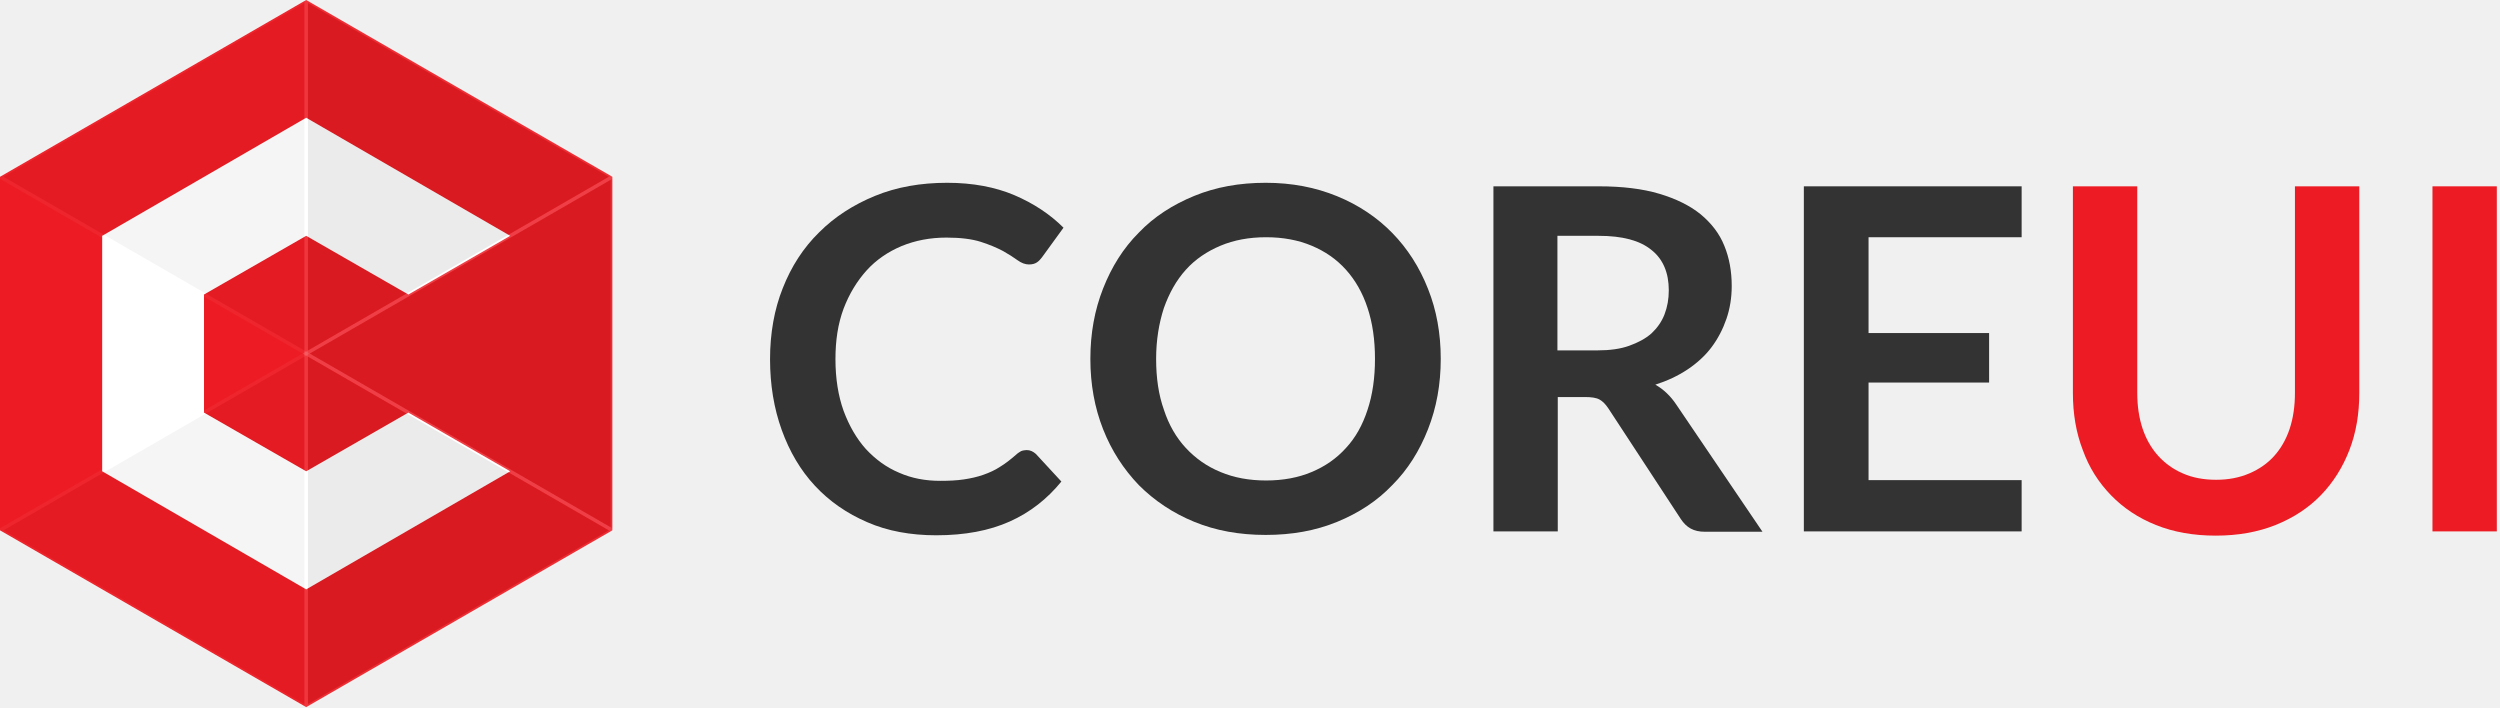
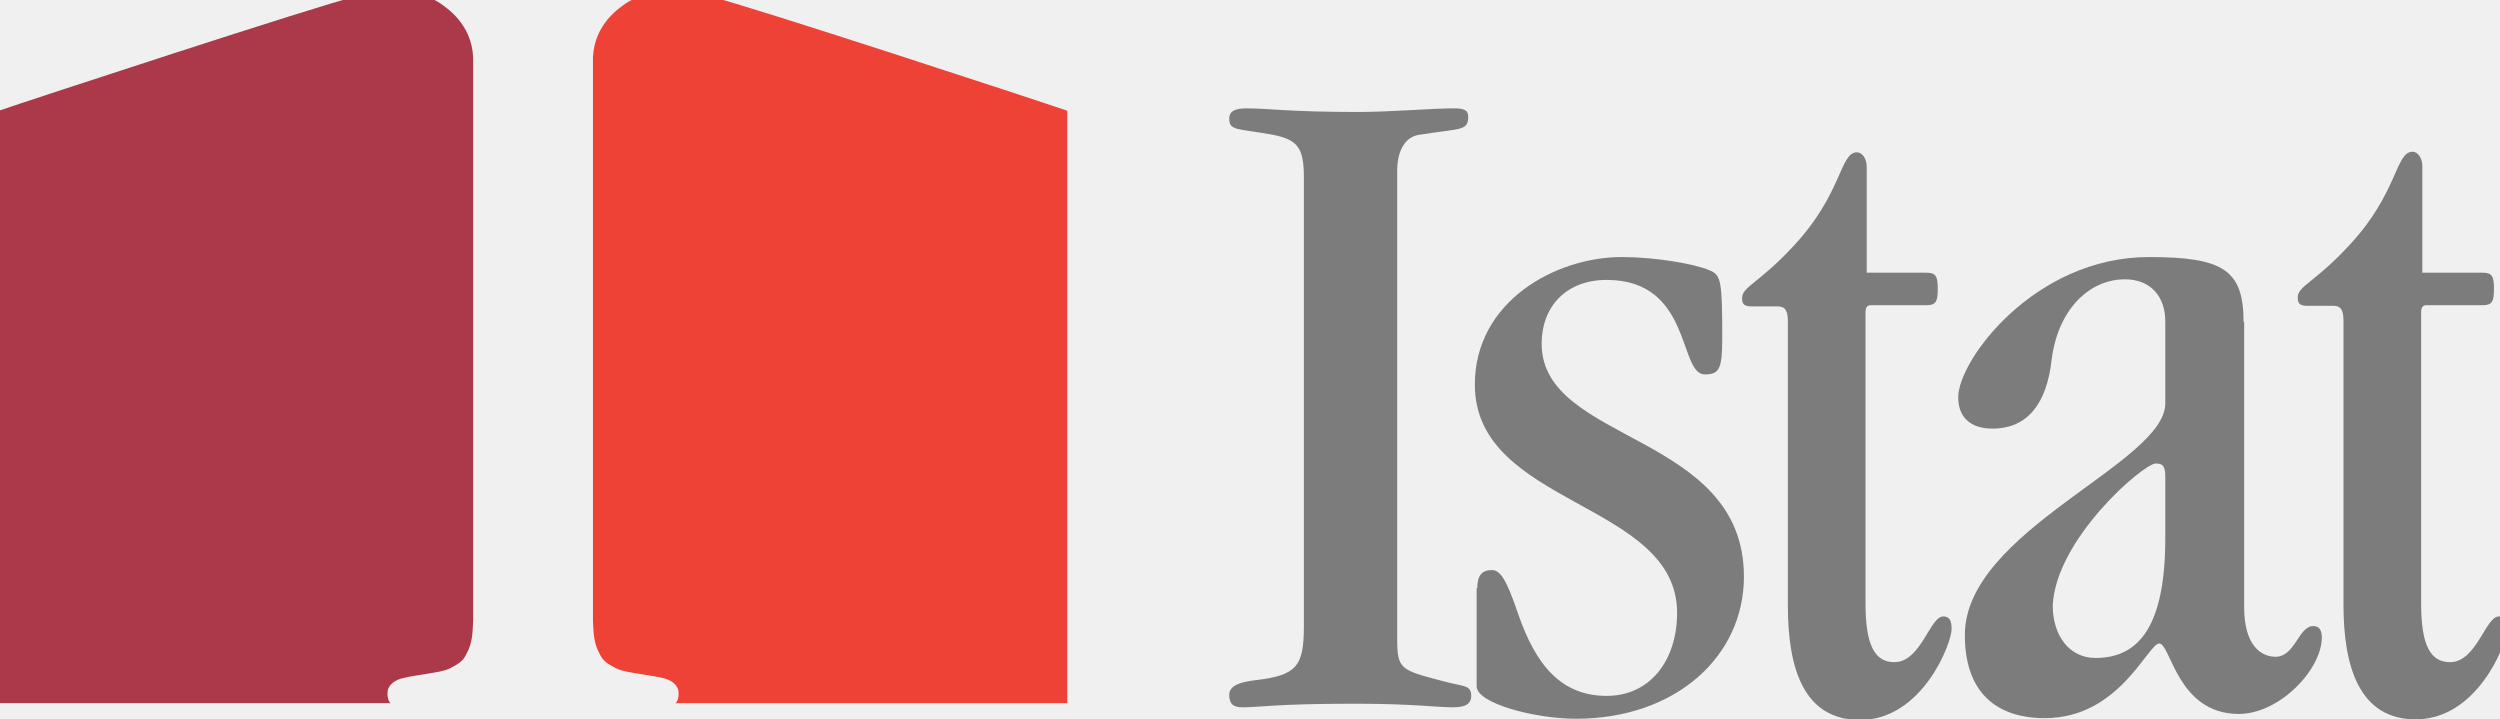
- <svg xmlns="http://www.w3.org/2000/svg" version="1.1" id="Warstwa_1" x="0px" y="0px" width="707.1px" height="200px" viewBox="0 0 707.1 200" enable-background="new 0 0 707.1 200" xml:space="preserve">
-   <polygon fill="#ED1C24" points="0,150 0,50 86.6,0 173.2,50 173.2,150 86.6,200 " />
-   <polygon fill="#FFFFFF" points="86.6,133.3 57.7,116.7 57.7,83.3 86.6,66.7 115.5,83.3 144.3,66.7 86.6,33.3 28.9,66.7 28.9,133.3   86.6,166.7 144.3,133.3 115.5,116.7 " />
-   <polygon opacity="0.04" stroke="#FFFFFF" stroke-miterlimit="10" enable-background="new    " points="0,50 86.6,100 86.6,0 " />
-   <polygon opacity="0.04" stroke="#FFFFFF" stroke-miterlimit="10" enable-background="new    " points="0,150 86.6,200 86.6,100 " />
-   <polygon opacity="0.08" stroke="#FFFFFF" stroke-miterlimit="10" enable-background="new    " points="86.6,100 173.2,150 173.2,50   " />
-   <polygon fill-opacity="0" points="86.6,100 0,50 0,150 " />
-   <polygon opacity="0.08" stroke="#FFFFFF" stroke-miterlimit="10" enable-background="new    " points="173.2,150 86.6,100 86.6,200   " />
-   <polygon opacity="0.08" stroke="#FFFFFF" stroke-miterlimit="10" enable-background="new    " points="173.2,50 86.6,0 86.6,100 " />
-   <g>
-     <path fill="#333333" d="M290.4,127.3c1,0,1.8,0.4,2.6,1.1l7.2,7.8c-4,4.9-8.8,8.7-14.6,11.3c-5.8,2.6-12.7,3.9-20.8,3.9   c-7.2,0-13.8-1.2-19.5-3.7c-5.8-2.5-10.7-5.9-14.8-10.3c-4.1-4.4-7.2-9.7-9.4-15.8c-2.2-6.1-3.3-12.8-3.3-20   c0-7.3,1.2-14.1,3.6-20.1c2.4-6.1,5.8-11.4,10.3-15.8c4.4-4.4,9.7-7.8,15.8-10.3s12.9-3.7,20.4-3.7c7.2,0,13.6,1.2,19,3.5   s10.1,5.4,13.9,9.2l-6.1,8.4c-0.4,0.5-0.8,1-1.4,1.4s-1.3,0.6-2.3,0.6s-2.1-0.4-3.2-1.2s-2.5-1.7-4.1-2.6c-1.7-0.9-3.8-1.8-6.3-2.6   c-2.5-0.8-5.8-1.2-9.7-1.2c-4.6,0-8.8,0.8-12.7,2.4c-3.8,1.6-7.2,3.9-9.9,6.9s-4.9,6.6-6.5,10.8c-1.6,4.3-2.3,9-2.3,14.3   c0,5.5,0.8,10.4,2.3,14.6c1.6,4.3,3.7,7.9,6.3,10.8c2.7,2.9,5.8,5.2,9.4,6.7c3.6,1.6,7.5,2.3,11.6,2.3c2.5,0,4.7-0.1,6.7-0.4   c2-0.3,3.8-0.7,5.5-1.3s3.3-1.3,4.8-2.3c1.5-0.9,3-2.1,4.5-3.4c0.4-0.4,0.9-0.7,1.4-1C289.3,127.4,289.9,127.3,290.4,127.3z" />
-     <path fill="#333333" d="M407.5,101.5c0,7.2-1.2,13.8-3.6,19.9s-5.7,11.4-10.1,15.8c-4.3,4.5-9.5,7.9-15.6,10.4s-12.8,3.7-20.2,3.7   c-7.4,0-14.1-1.2-20.2-3.7s-11.3-6-15.7-10.4c-4.3-4.5-7.7-9.7-10.1-15.8c-2.4-6.1-3.6-12.7-3.6-19.9c0-7.2,1.2-13.8,3.6-19.9   s5.7-11.4,10.1-15.8c4.3-4.5,9.6-7.9,15.7-10.4s12.8-3.7,20.2-3.7c7.4,0,14.1,1.3,20.2,3.8s11.3,6,15.6,10.4   c4.3,4.4,7.7,9.7,10.1,15.8C406.3,87.7,407.5,94.3,407.5,101.5z M388.9,101.5c0-5.4-0.7-10.2-2.1-14.4c-1.4-4.3-3.5-7.9-6.1-10.8   c-2.7-3-5.9-5.2-9.7-6.8c-3.8-1.6-8.1-2.4-12.9-2.4s-9.1,0.8-12.9,2.4s-7.1,3.8-9.8,6.8c-2.7,3-4.7,6.6-6.2,10.8   c-1.4,4.3-2.2,9.1-2.2,14.4c0,5.4,0.7,10.2,2.2,14.4c1.4,4.3,3.5,7.9,6.2,10.8s5.9,5.2,9.8,6.8c3.8,1.6,8.1,2.4,12.9,2.4   s9.1-0.8,12.9-2.4c3.8-1.6,7-3.8,9.7-6.8c2.7-2.9,4.7-6.5,6.1-10.8C388.2,111.7,388.9,106.9,388.9,101.5z" />
-     <path fill="#333333" d="M440.6,112.2v38.1h-18.2V52.7h29.8c6.7,0,12.4,0.7,17.1,2.1c4.7,1.4,8.6,3.3,11.7,5.8   c3,2.5,5.3,5.4,6.7,8.9c1.4,3.4,2.1,7.2,2.1,11.4c0,3.3-0.5,6.4-1.5,9.3s-2.4,5.6-4.2,8c-1.8,2.4-4.1,4.5-6.8,6.3   c-2.7,1.8-5.7,3.2-9.1,4.3c2.3,1.3,4.3,3.2,5.9,5.6l24.4,36h-16.3c-1.6,0-2.9-0.3-4-0.9c-1.1-0.6-2-1.5-2.8-2.7l-20.5-31.3   c-0.8-1.2-1.6-2-2.5-2.5s-2.3-0.7-4.1-0.7h-7.7V112.2z M440.6,99.1h11.3c3.4,0,6.4-0.4,8.9-1.3s4.6-2,6.3-3.5   c1.6-1.5,2.9-3.3,3.7-5.4c0.8-2.1,1.2-4.3,1.2-6.8c0-4.9-1.6-8.8-4.9-11.4c-3.3-2.7-8.2-4-15-4h-11.6v32.4H440.6z" />
-     <path fill="#333333" d="M571.8,52.7v14.4h-43.3v27.1h34.1v14h-34.1v27.6h43.3v14.5h-61.6V52.7H571.8z" />
-     <path fill="#ED1C24" d="M626.8,135.7c3.5,0,6.6-0.6,9.4-1.8c2.8-1.2,5.1-2.8,7-4.9c1.9-2.1,3.4-4.7,4.4-7.7s1.5-6.4,1.5-10.1V52.7   h18.2v58.5c0,5.8-0.9,11.2-2.8,16.1c-1.9,4.9-4.6,9.2-8.1,12.8c-3.5,3.6-7.8,6.4-12.8,8.4s-10.6,3-16.9,3s-11.9-1-16.9-3   s-9.2-4.8-12.7-8.4c-3.5-3.6-6.2-7.8-8-12.8c-1.9-4.9-2.8-10.3-2.8-16.1V52.7h18.2v58.4c0,3.7,0.5,7.1,1.5,10.1s2.5,5.6,4.4,7.7   s4.2,3.8,7,5C620.1,135.1,623.3,135.7,626.8,135.7z" />
-     <path fill="#ED1C24" d="M706.2,150.3H688V52.7h18.2V150.3z" />
+ <svg xmlns="http://www.w3.org/2000/svg" xml:space="preserve" width="4.153in" height="1.194in" version="1.1" style="shape-rendering:geometricPrecision; text-rendering:geometricPrecision; image-rendering:optimizeQuality; fill-rule:evenodd; clip-rule:evenodd" viewBox="0 0 4153 1194">
+   <defs>
+     <style type="text/css">
+    
+     .fil2 {fill:#AC394A;fill-rule:nonzero}
+     .fil1 {fill:#EE4237;fill-rule:nonzero}
+     .fil0 {fill:#7C7C7D;fill-rule:nonzero}
+    
+   </style>
+   </defs>
+   <g id="Layer_x0020_1">
+     <path class="fil0" d="M2166 294c0,-49 -11,-62 -51,-70 -59,-11 -73,-6 -73,-27 0,-13 11,-17 29,-17 36,0 70,6 185,6 54,0 124,-6 158,-6 17,0 25,2 25,14 0,24 -13,19 -82,30 -21,3 -36,24 -36,60l0 777c0,51 6,52 74,70 36,10 49,6 49,25 0,10 -5,19 -30,19 -27,0 -68,-6 -163,-6 -132,0 -158,6 -187,6 -16,0 -22,-6 -22,-21 0,-14 16,-21 43,-24 68,-8 81,-22 81,-89l0 -749z" />
+     <path class="fil0" d="M2454 977c0,-21 8,-30 24,-30 14,0 24,14 44,73 29,84 71,136 147,136 73,0 117,-60 117,-138 0,-185 -336,-177 -336,-379 0,-139 135,-212 244,-212 55,0 120,11 146,22 19,8 21,17 21,113 0,51 -5,60 -29,60 -44,0 -21,-157 -163,-157 -67,0 -108,44 -108,106 0,166 336,147 336,387 0,133 -114,236 -279,236 -67,0 -165,-25 -165,-54l0 -163z" />
+     <path class="fil0" d="M3099 453l101 0c16,0 19,6 19,27 0,21 -3,27 -19,27l-93 0c-6,0 -8,6 -8,10l0 486c0,70 16,97 48,97 44,0 59,-76 81,-76 10,0 14,6 14,21 0,24 -49,151 -152,151 -94,0 -120,-86 -120,-190l0 -472c0,-19 -5,-25 -17,-25l-43 0c-14,0 -16,-5 -16,-14 0,-19 29,-25 86,-87 81,-87 76,-155 105,-155 8,0 16,10 16,24l0 179z" />
+     <path class="fil0" d="M3597 893c0,143 -41,200 -116,200 -44,0 -71,-38 -71,-87 5,-111 151,-236 171,-236 11,0 16,3 16,22l0 101zm130 -358c0,-86 -33,-108 -157,-108 -190,0 -317,171 -317,233 0,32 19,52 57,52 59,0 90,-43 98,-113 10,-84 62,-135 122,-135 43,0 67,29 67,70l0 136c0,100 -333,211 -333,385 0,94 51,138 133,138 124,0 171,-124 190,-124 19,0 30,117 132,117 68,0 138,-74 138,-127 0,-13 -5,-19 -14,-19 -25,0 -30,51 -63,51 -24,0 -52,-19 -52,-82l0 -475z" />
+     <path class="fil0" d="M4023 453l101 0c16,0 19,6 19,27 0,21 -3,27 -19,27l-94 0c-6,0 -8,6 -8,10l0 486c0,70 16,97 48,97 44,0 59,-76 81,-76 9,0 14,6 14,18l0 4c-2,27 -51,149 -152,149 -93,0 -120,-86 -120,-190l0 -472c0,-19 -5,-25 -17,-25l-43 0c-14,0 -16,-5 -16,-14 0,-19 29,-25 86,-87 81,-87 76,-155 105,-155 8,0 16,10 16,24l0 179z" />
+     <path class="fil1" d="M1122 1169l2 -3c4,-6 4,-17 2,-22 -4,-10 -15,-15 -22,-17 -16,-4 -28,-5 -44,-8 -12,-2 -27,-4 -37,-9 -13,-7 -21,-11 -27,-24 -10,-18 -10,-35 -11,-55l0 -935c2,-57 46,-84 54,-90 14,-10 35,-16 61,-18l36 0c15,1 31,3 47,7 56,13 544,173 590,189l0 0 0 984 -649 0z" />
+     <path class="fil2" d="M649 1169l-2 -3c-4,-6 -4,-17 -2,-22 4,-10 15,-15 22,-17 16,-4 28,-5 44,-8 12,-2 27,-4 37,-9 13,-7 21,-11 27,-24 10,-18 10,-35 11,-55l0 -935c-2,-57 -46,-84 -54,-90 -14,-10 -35,-16 -61,-18l-36 0c-15,1 -31,3 -47,7 -56,13 -544,173 -590,189l0 0 0 984 649 0z" />
  </g>
</svg>
